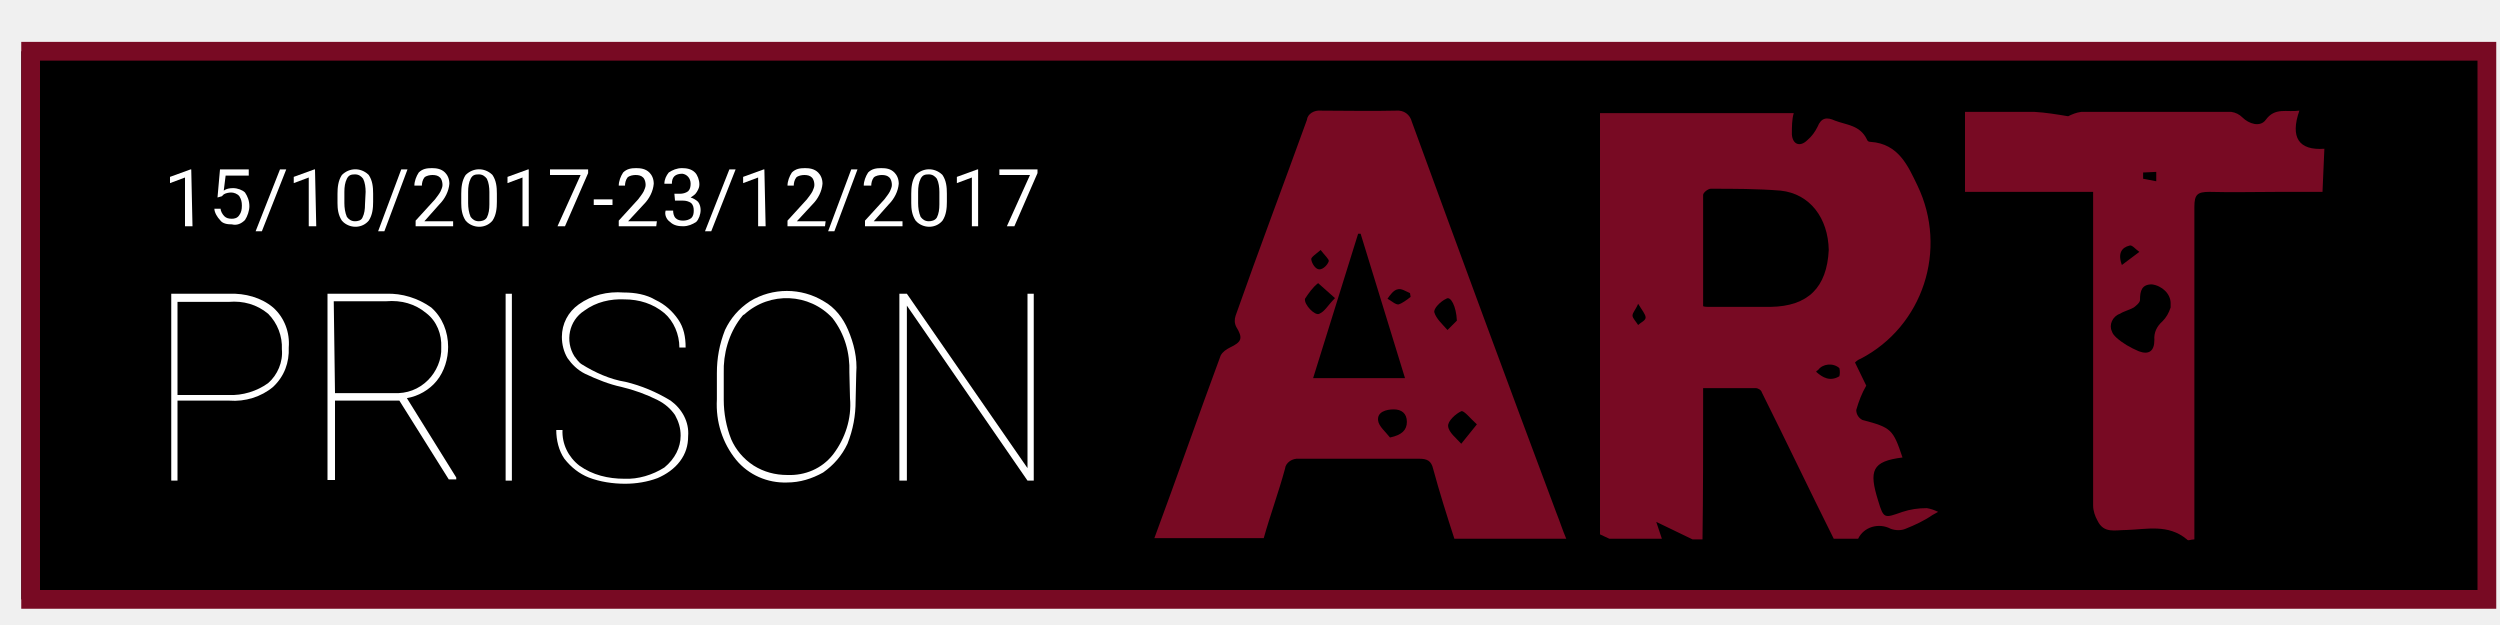
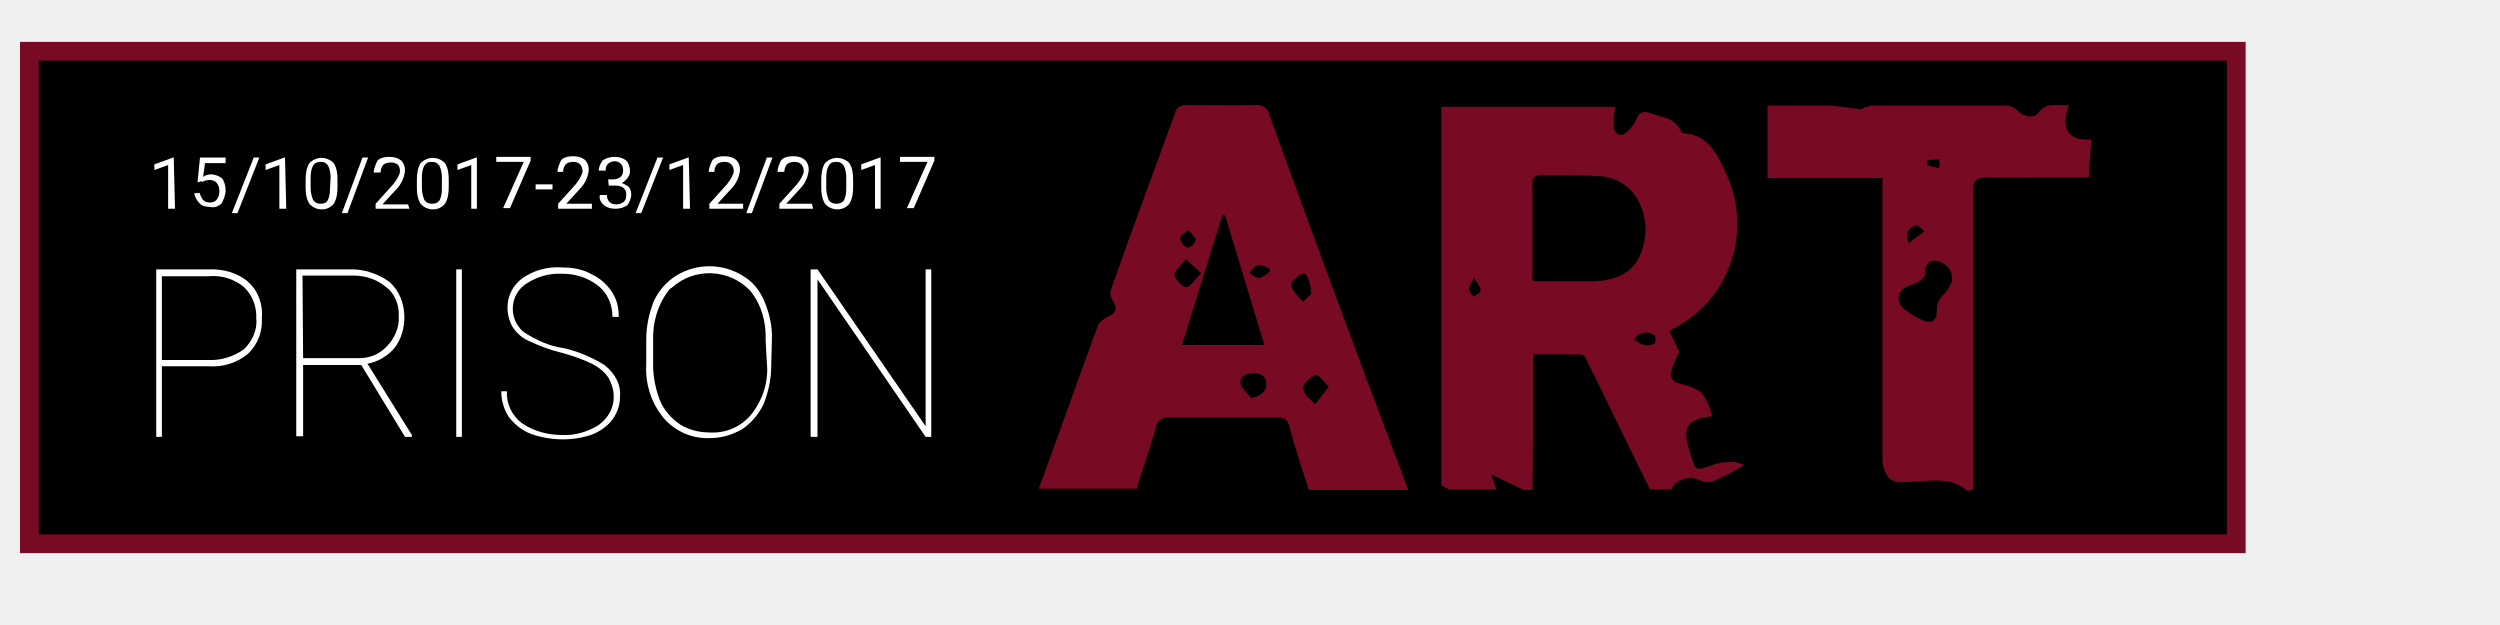
<svg xmlns="http://www.w3.org/2000/svg" version="1.1" id="Layer_1" x="0px" y="0px" viewBox="0 0 400 100" style="enable-background:new 0 0 400 100;" xml:space="preserve">
  <style type="text/css">
	.st0{fill:#780A23;}
	.st1{fill:#FFFFFF;}
	.st2{fill:none;stroke:#780A23;stroke-width:3;stroke-miterlimit:10;}
</style>
-   <rect x="153.6" y="8.5" class="st0" width="237.6" height="86.2" />
-   <path d="M223.6,46.3c-0.6,0.1-1.2,0.9-1.6,1.5c0.6,0.3,1.3,1,1.8,0.9c0.4-0.1,1.3-0.7,1.9-1.2l-0.1-0.6  C224.9,46.6,224.2,46.1,223.6,46.3z" />
-   <path d="M231.4,47.8c-0.9,0.4-2.1,1.6-1.9,2.2c0.3,1,1.3,1.9,2.1,2.8l1.5-1.5C233,49,232.1,47.3,231.4,47.8z" />
-   <path d="M261.2,50.5c0,0.4,0.6,1,0.9,1.5c0.4-0.4,1.2-0.7,1.2-1.2s-0.6-1.2-1.2-2.2C261.7,49.6,261.2,50,261.2,50.5z" />
-   <path d="M233.8,65.8c-0.9,0.4-2.2,1.6-2.1,2.4c0.1,1,1.3,1.9,2.1,2.8l2.5-3.1C235.3,67,234.2,65.6,233.8,65.8z" />
-   <path d="M211.1,43.1c0.6,0,1.3-0.7,1.5-1.3c0.1-0.3-0.7-1-1.3-1.8c-0.7,0.6-1.6,1.2-1.5,1.5C209.9,42.2,210.5,43.1,211.1,43.1z" />
-   <path d="M223,65.5c-1.2,0-2.7,0.4-2.5,1.8c0.1,0.9,1.2,1.8,1.9,2.7c1.9-0.4,2.7-1.2,2.7-2.5C225.1,66.1,224.2,65.5,223,65.5z" />
-   <path d="M217.7,37.4h-0.4l-7.2,23.1h14.7L217.7,37.4z" />
-   <path d="M211.1,50.2c0.9-0.4,1.3-1.3,2.5-2.5l-2.7-2.4c-0.9,0.7-1.5,1.6-2.1,2.5C208.6,48.7,210.4,50.6,211.1,50.2z" />
-   <path d="M345,27.5l-2.1,0.1v1L345,29V27.5z" />
-   <path d="M284.9,30.5c-3.7-0.3-7.5-0.3-11.2-0.3c-0.4,0-1.2,0.6-1.2,1c0,5.8,0,11.7,0,17.8c0.3,0.1,0.6,0.1,0.9,0.1  c3.3,0,6.6,0,9.9,0c6-0.1,9-3.1,9.3-9.1C292.5,34.9,289.6,31,284.9,30.5z" />
-   <path d="M344.3,45.5c-1.6,0-1.9,1-1.9,2.5c0,0.4-0.6,0.9-1,1.2c-0.7,0.4-1.6,0.6-2.2,1c-1.2,0.4-1.8,1.8-1.3,2.8  c0.1,0.4,0.4,0.7,0.7,1c1,0.9,2.2,1.6,3.6,2.2c1.6,0.6,2.5,0,2.5-1.8c-0.1-1.2,0.4-2.2,1.3-3c0.6-0.6,1-1.3,1.3-2.2  c0-0.6,0-0.6,0-0.7C347.3,47,345.9,45.7,344.3,45.5z" />
-   <path d="M3.4,8.2v87.7h395V8.2H3.4z M232.7,86.2c-1.2-3.7-2.4-7.5-3.4-11.2c-0.3-1.3-1-1.6-2.2-1.6c-6.4,0-12.9,0-19.3,0  c-1-0.1-2.1,0.6-2.2,1.6l0,0c-1,3.7-2.4,7.5-3.4,11.1h-17.5c3.6-9.7,7-19.5,10.6-29.2c0.3-0.6,0.9-1,1.5-1.3c1.9-0.9,2.1-1.5,1-3.3  c-0.3-0.6-0.3-1.2-0.1-1.8c3.7-10.5,7.6-20.8,11.4-31.3c0.1-1,1.2-1.6,2.2-1.5c4,0,8.1,0.1,12.1,0c1.2-0.1,2.2,0.6,2.5,1.8  c7.6,20.8,15.3,41.7,23.1,62.5c0.6,1.5,1,2.8,1.6,4.2H232.7z M309.2,82.4c-1.3,0.9-2.8,1.6-4.3,2.2c-0.7,0.3-1.6,0.3-2.4,0  c-1.9-1-4.3-0.3-5.2,1.6h-3.9c-3.9-7.8-7.6-15.6-11.5-23.4c-0.1-0.4-0.6-0.7-1-0.7c-2.7,0-5.4,0-8.4,0c0,1.2,0,1.9,0,2.8  c0,7.2,0,14.2-0.1,21.4h-1.6l-5.8-2.8l0.9,2.7h-8.4l-1.5-0.7V18.1h31c-0.3,1-0.3,2.2-0.3,3.4c0.1,1.6,1.3,2.1,2.5,0.9  c0.7-0.6,1.2-1.3,1.6-2.1c0.6-1.5,1.5-1.6,2.8-1c1.8,0.7,4,0.7,5.1,3c0.1,0.3,0.3,0.4,0.6,0.4c4.5,0.3,6,3.9,7.5,7  c4.9,10.2,0.9,22.5-9.1,27.7c-0.3,0.1-0.6,0.3-0.9,0.6l1.8,3.7c-0.7,1.2-1.2,2.5-1.6,3.9c0,0.7,0.4,1.3,1,1.6c4.6,1.2,4.9,1.5,6.4,6  c-4.9,0.6-5.4,2.1-3.9,6.9c0.9,3,1,2.8,3.9,1.8c1.2-0.4,2.5-0.6,3.9-0.6c0.6,0.1,1.2,0.3,1.8,0.6L309.2,82.4z M371.6,30.7h-7  c-3.7,0-7.5,0.1-11.1,0c-1.9,0-2.4,0.4-2.4,2.4c0,16.9,0,33.9,0,50.8v2.4c-0.6,0-1,0.3-1.2,0c-3-2.5-6.4-1.6-9.7-1.5  c-1.8,0-3.6,0.6-4.6-1.5c-0.4-0.7-0.7-1.6-0.7-2.4c0-15.9,0-31.8,0-47.7v-2.5h-20.5V17.9c3.7,0,7.5,0,11.1,0  c1.8,0.1,3.6,0.4,5.4,0.7c0.6-0.3,1.3-0.6,2.1-0.7c7.9,0,16,0,24,0c0.7,0.1,1.3,0.4,1.8,0.9c1,1,2.8,1.6,3.7,0.4  c1.5-2.1,3.4-1.2,5.4-1.5c-1.5,4.3-0.1,6.4,4,6.1L371.6,30.7z" />
-   <path d="M342.3,40.3c-0.6-0.4-1.2-1.2-1.6-1c-1.2,0.3-1.9,1.2-1.2,3.1L342.3,40.3z" />
-   <path d="M290.6,59.5c1,0.9,2.2,1.6,3.7,0.7c0.1-0.4,0.1-0.9,0-1.3c-1-0.9-2.7-0.7-3.4,0.3C290.8,59.3,290.6,59.3,290.6,59.5z" />
+   <rect x="138.4" y="8.5" class="st0" width="213.5" height="77.5" />
+   <path d="M201.3,42.4c-0.5,0.1-1.1,0.8-1.4,1.3c0.5,0.3,1.2,0.9,1.6,0.8c0.4-0.1,1.2-0.6,1.7-1.1l-0.1-0.5  C202.4,42.7,201.8,42.3,201.3,42.4z" />
+   <path d="M208.3,43.8c-0.8,0.4-1.9,1.4-1.7,2c0.3,0.9,1.2,1.7,1.9,2.5l1.3-1.3C209.7,44.9,208.9,43.3,208.3,43.8z" />
+   <path d="M235,46.2c0,0.4,0.5,0.9,0.8,1.3c0.4-0.4,1.1-0.6,1.1-1.1c0-0.4-0.5-1.1-1.1-2C235.5,45.4,235,45.8,235,46.2z" />
+   <path d="M210.4,60c-0.8,0.4-2,1.4-1.9,2.2c0.1,0.9,1.2,1.7,1.9,2.5l2.2-2.8C211.8,61,210.8,59.8,210.4,60z" />
+   <path d="M190,39.6c0.5,0,1.2-0.6,1.3-1.2c0.1-0.3-0.6-0.9-1.2-1.6c-0.6,0.5-1.4,1.1-1.3,1.3C188.9,38.7,189.5,39.6,190,39.6z" />
+   <path d="M200.7,59.7c-1.1,0-2.4,0.4-2.2,1.6c0.1,0.8,1.1,1.6,1.7,2.4c1.7-0.4,2.4-1.1,2.4-2.2C202.6,60.2,201.8,59.7,200.7,59.7z" />
+   <path d="M196,34.4h-0.4l-6.5,20.8h13.2L196,34.4z" />
+   <path d="M190,45.9c0.8-0.4,1.2-1.2,2.2-2.2l-2.4-2.2c-0.8,0.6-1.3,1.4-1.9,2.2C187.8,44.6,189.4,46.3,190,45.9z" />
+   <path d="M310.3,25.5l-1.9,0.1v0.9l1.9,0.4V25.5z" />
+   <path d="M256.3,28.2C253,28,249.6,28,246.3,28c-0.4,0-1.1,0.5-1.1,0.9c0,5.2,0,10.5,0,16c0.3,0.1,0.5,0.1,0.8,0.1c3,0,5.9,0,8.9,0  c5.4-0.1,8.1-2.8,8.4-8.2C263.2,32.2,260.6,28.7,256.3,28.2z" />
+   <path d="M309.7,41.7c-1.4,0-1.7,0.9-1.7,2.2c0,0.4-0.5,0.8-0.9,1.1c-0.6,0.4-1.4,0.5-2,0.9c-1.1,0.4-1.6,1.6-1.2,2.5  c0.1,0.4,0.4,0.6,0.6,0.9c0.9,0.8,2,1.4,3.2,2c1.4,0.5,2.2,0,2.2-1.6c-0.1-1.1,0.4-2,1.2-2.7c0.5-0.5,0.9-1.2,1.2-2  c0-0.5,0-0.5,0-0.6C312.4,43.1,311.1,41.9,309.7,41.7z" />
+   <path d="M3.4,8.2V87h354.9V8.2H3.4z M209.4,78.3c-1.1-3.3-2.2-6.7-3.1-10.1c-0.3-1.2-0.9-1.4-2-1.4c-5.8,0-11.6,0-17.3,0  c-0.9-0.1-1.9,0.5-2,1.4l0,0c-0.9,3.3-2.2,6.7-3.1,10h-15.7c3.2-8.7,6.3-17.5,9.5-26.2c0.3-0.5,0.8-0.9,1.3-1.2  c1.7-0.8,1.9-1.3,0.9-3c-0.3-0.5-0.3-1.1-0.1-1.6c3.3-9.4,6.8-18.7,10.2-28.1c0.1-0.9,1.1-1.4,2-1.3c3.6,0,7.3,0.1,10.9,0  c1.1-0.1,2,0.5,2.2,1.6c6.8,18.7,13.7,37.5,20.8,56.2c0.5,1.3,0.9,2.5,1.4,3.8H209.4z M278.2,74.9c-1.2,0.8-2.5,1.4-3.9,2  c-0.6,0.3-1.4,0.3-2.2,0c-1.7-0.9-3.9-0.3-4.7,1.4H264c-3.5-7-6.8-14-10.3-21c-0.1-0.4-0.5-0.6-0.9-0.6c-2.4,0-4.9,0-7.5,0  c0,1.1,0,1.7,0,2.5c0,6.5,0,12.8-0.1,19.2h-1.4l-5.2-2.5l0.8,2.4h-7.5l-1.3-0.6V17.1h27.9c-0.3,0.9-0.3,2-0.3,3.1  c0.1,1.4,1.2,1.9,2.2,0.8c0.6-0.5,1.1-1.2,1.4-1.9c0.5-1.3,1.3-1.4,2.5-0.9c1.6,0.6,3.6,0.6,4.6,2.7c0.1,0.3,0.3,0.4,0.5,0.4  c4,0.3,5.4,3.5,6.7,6.3c4.4,9.2,0.8,20.2-8.2,24.9c-0.3,0.1-0.5,0.3-0.8,0.5l1.6,3.3c-0.6,1.1-1.1,2.2-1.4,3.5  c0,0.6,0.4,1.2,0.9,1.4c4.1,1.1,4.4,1.3,5.8,5.4c-4.4,0.5-4.9,1.9-3.5,6.2c0.8,2.7,0.9,2.5,3.5,1.6c1.1-0.4,2.2-0.5,3.5-0.5  c0.5,0.1,1.1,0.3,1.6,0.5L278.2,74.9z M334.2,28.4h-6.3c-3.3,0-6.7,0.1-10,0c-1.7,0-2.2,0.4-2.2,2.2c0,15.2,0,30.5,0,45.6v2.2  c-0.5,0-0.9,0.3-1.1,0c-2.7-2.2-5.8-1.4-8.7-1.3c-1.6,0-3.2,0.5-4.1-1.3c-0.4-0.6-0.6-1.4-0.6-2.2c0-14.3,0-28.6,0-42.9v-2.2h-18.4  V16.9c3.3,0,6.7,0,10,0c1.6,0.1,3.2,0.4,4.9,0.6c0.5-0.3,1.2-0.5,1.9-0.6c7.1,0,14.4,0,21.6,0c0.6,0.1,1.2,0.4,1.6,0.8  c0.9,0.9,2.5,1.4,3.3,0.4c1.3-1.9,3.1-1.1,4.9-1.3c-1.3,3.9-0.1,5.8,3.6,5.5L334.2,28.4z" />
+   <path d="M307.9,37c-0.5-0.4-1.1-1.1-1.4-0.9c-1.1,0.3-1.7,1.1-1.1,2.8L307.9,37z" />
+   <path d="M261.5,54.3c0.9,0.8,2,1.4,3.3,0.6c0.1-0.4,0.1-0.8,0-1.2c-0.9-0.8-2.4-0.6-3.1,0.3C261.6,54.1,261.5,54.1,261.5,54.3z" />
  <g>
    <g>
-       <path class="st1" d="M28.4,64.3v12.6h-1V47h9.3c2.5-0.1,5.1,0.6,7,2.2c1.8,1.6,2.7,4,2.5,6.4c0.1,2.4-0.7,4.6-2.5,6.3    c-1.9,1.6-4.5,2.4-7,2.2h-8.3V64.3z M28.4,63.2h8.2c2.2,0.1,4.5-0.6,6.3-1.9c1.5-1.3,2.4-3.4,2.2-5.4c0.1-2.1-0.7-4.2-2.2-5.7    c-1.8-1.5-4-2.1-6.3-1.9h-8.2C28.4,48.3,28.4,63.2,28.4,63.2z" />
-       <path class="st1" d="M63.9,64.1H53.6v12.7h-1.2V47h9.4c2.5-0.1,5.1,0.7,7.2,2.2c1.8,1.6,2.7,3.9,2.7,6.3c0,1.9-0.6,3.9-1.8,5.4    c-1.2,1.5-3,2.5-4.8,2.8L73,76.4v0.3h-1.2L63.9,64.1z M53.6,62.9H63c2.1,0.1,4-0.6,5.5-2.1c1.3-1.3,2.2-3.3,2.1-5.2    c0.1-2.1-0.7-4.2-2.4-5.5c-1.8-1.5-4-2.1-6.4-1.9h-8.4L53.6,62.9z" />
-       <path class="st1" d="M81.9,76.9h-1V47h1V76.9z" />
-       <path class="st1" d="M108.9,69.7c0-1.2-0.3-2.2-0.9-3.3c-0.7-1-1.6-1.8-2.8-2.4c-1.8-0.9-3.7-1.6-5.8-2.1    c-1.9-0.4-3.9-1.2-5.8-2.1c-1.2-0.6-2.1-1.5-2.8-2.5c-0.6-1-0.9-2.2-0.9-3.4c0-2.1,1-4,2.7-5.2c2.1-1.5,4.6-2.1,7.2-1.9    c1.8,0,3.6,0.3,5.1,1.2c1.5,0.7,2.7,1.8,3.6,3.1s1.2,2.8,1.2,4.5h-1c0-2.1-0.9-4.2-2.4-5.5c-1.8-1.5-4-2.2-6.4-2.2    c-2.2-0.1-4.5,0.4-6.4,1.8c-2.5,1.6-3.1,4.9-1.6,7.3c0.3,0.4,0.7,1,1.2,1.3c2.1,1.3,4.5,2.4,7,2.8c2.5,0.6,4.9,1.6,7.2,3    c1.8,1.3,3,3.4,2.8,5.7c0,1.5-0.4,2.8-1.3,4s-2.2,2.1-3.6,2.7c-1.6,0.6-3.4,0.9-5.2,0.9c-1.9,0-4-0.3-5.8-1    c-1.5-0.6-2.8-1.6-3.9-3c-0.9-1.3-1.3-3-1.3-4.6h1c-0.1,2.2,0.9,4.3,2.7,5.7c2.1,1.5,4.6,2.1,7.2,2.1c2.2,0.1,4.5-0.6,6.4-1.8    C108,73.4,108.9,71.6,108.9,69.7z" />
-       <path class="st1" d="M136.9,64.1c0,2.4-0.4,4.6-1.3,6.9c-0.9,1.9-2.2,3.4-3.9,4.6c-1.8,1-3.7,1.6-5.8,1.6    c-3.1,0.1-6.1-1.2-8.1-3.6c-2.2-2.7-3.3-6.1-3.1-9.7v-4.2c0-2.4,0.4-4.6,1.3-6.9c0.9-1.9,2.2-3.4,4-4.6c3.6-2.2,8.2-2.2,11.8,0    c1.8,1,3.1,2.7,3.9,4.6c0.9,2.1,1.5,4.5,1.3,6.9L136.9,64.1z M135.9,59.6c0.1-3.1-0.7-6.1-2.7-8.7c-3.7-4-10-4.3-14.1-0.6    c-0.3,0.1-0.4,0.4-0.6,0.6c-1.9,2.5-2.8,5.7-2.7,8.8V64c0,2.1,0.4,4.3,1.2,6.3c0.7,1.6,1.9,3.1,3.6,4.2c1.6,1,3.4,1.5,5.4,1.5    c2.8,0.1,5.5-1,7.3-3.3c1.9-2.5,3-5.7,2.7-9L135.9,59.6z" />
-       <path class="st1" d="M165.4,76.9h-1l-19.3-28v28h-1.2V47h1.2l19.3,27.9V47h1V76.9z" />
+       <path class="st1" d="M25.9,58.6v11.3H25V43.1h8.4c2.2-0.1,4.6,0.5,6.3,2c1.6,1.4,2.4,3.6,2.2,5.8c0.1,2.2-0.6,4.1-2.2,5.7    c-1.7,1.4-4,2.2-6.3,2h-7.5C25.9,58.4,25.9,58.6,25.9,58.6z M25.9,57.6h7.4c2,0.1,4-0.5,5.7-1.7c1.3-1.2,2.2-3.1,2-4.9    c0.1-1.9-0.6-3.8-2-5.1c-1.6-1.3-3.6-1.9-5.7-1.7h-7.4C25.9,44.2,25.9,57.6,25.9,57.6z" />
+       <path class="st1" d="M57.8,58.4h-9.3v11.4h-1.1V43.1h8.4c2.2-0.1,4.6,0.6,6.5,2c1.6,1.4,2.4,3.5,2.4,5.7c0,1.7-0.5,3.5-1.6,4.9    c-1.1,1.3-2.7,2.2-4.3,2.5l7.1,11.4v0.3h-1.1L57.8,58.4z M48.5,57.3H57c1.9,0.1,3.6-0.5,4.9-1.9c1.2-1.2,2-3,1.9-4.7    c0.1-1.9-0.6-3.8-2.2-4.9C60,44.5,58,44,55.9,44.1h-7.5L48.5,57.3z" />
+       <path class="st1" d="M73.9,69.9H73V43.1h0.9V69.9z" />
+       <path class="st1" d="M98.2,63.5c0-1.1-0.3-2-0.8-3c-0.6-0.9-1.4-1.6-2.5-2.2c-1.6-0.8-3.3-1.4-5.2-1.9c-1.7-0.4-3.5-1.1-5.2-1.9    c-1.1-0.5-1.9-1.3-2.5-2.2c-0.5-0.9-0.8-2-0.8-3.1c0-1.9,0.9-3.6,2.4-4.7c1.9-1.3,4.1-1.9,6.5-1.7c1.6,0,3.2,0.3,4.6,1.1    c1.3,0.6,2.4,1.6,3.2,2.8c0.8,1.2,1.1,2.5,1.1,4H98c0-1.9-0.8-3.8-2.2-4.9c-1.6-1.3-3.6-2-5.8-2c-2-0.1-4,0.4-5.8,1.6    c-2.2,1.4-2.8,4.4-1.4,6.6c0.3,0.4,0.6,0.9,1.1,1.2c1.9,1.2,4,2.2,6.3,2.5c2.2,0.5,4.4,1.4,6.5,2.7c1.6,1.2,2.7,3.1,2.5,5.1    c0,1.3-0.4,2.5-1.2,3.6s-2,1.9-3.2,2.4c-1.4,0.5-3.1,0.8-4.7,0.8c-1.7,0-3.6-0.3-5.2-0.9c-1.3-0.5-2.5-1.4-3.5-2.7    c-0.8-1.2-1.2-2.7-1.2-4.1h0.9c-0.1,2,0.8,3.9,2.4,5.1c1.9,1.3,4.1,1.9,6.5,1.9c2,0.1,4-0.5,5.8-1.6    C97.4,66.8,98.2,65.2,98.2,63.5z" />
+       <path class="st1" d="M123.4,58.4c0,2.2-0.4,4.1-1.2,6.2c-0.8,1.7-2,3.1-3.5,4.1c-1.6,0.9-3.3,1.4-5.2,1.4    c-2.8,0.1-5.5-1.1-7.3-3.2c-2-2.4-3-5.5-2.8-8.7v-3.8c0-2.2,0.4-4.1,1.2-6.2c0.8-1.7,2-3.1,3.6-4.1c3.2-2,7.4-2,10.6,0    c1.6,0.9,2.8,2.4,3.5,4.1c0.8,1.9,1.3,4,1.2,6.2L123.4,58.4z M122.5,54.4c0.1-2.8-0.6-5.5-2.4-7.8c-3.3-3.6-9-3.9-12.7-0.5    c-0.3,0.1-0.4,0.4-0.5,0.5c-1.7,2.2-2.5,5.1-2.4,7.9v3.9c0,1.9,0.4,3.9,1.1,5.7c0.6,1.4,1.7,2.8,3.2,3.8c1.4,0.9,3.1,1.3,4.9,1.3    c2.5,0.1,4.9-0.9,6.6-3c1.7-2.2,2.7-5.1,2.4-8.1L122.5,54.4z" />
+       <path class="st1" d="M149,69.9h-0.9l-17.3-25.2v25.2h-1.1V43.1h1.1l17.3,25.1V43.1h0.9V69.9z" />
    </g>
    <g>
-       <path class="st1" d="M30.8,36.2h-1.2v-7.8l-2.4,0.9v-1l3.3-1.2h0.1L30.8,36.2z" />
-       <path class="st1" d="M34.8,31.6l0.4-4.5h4.6v1h-3.7l-0.3,2.4c0.4-0.3,0.9-0.4,1.5-0.4c0.7,0,1.5,0.3,1.9,0.7    c0.4,0.6,0.7,1.3,0.7,2.2c0,0.7-0.3,1.6-0.7,2.2c-0.6,0.6-1.3,0.9-2.1,0.7c-0.7,0-1.5-0.1-1.9-0.7c-0.4-0.4-0.9-1.2-0.9-1.8h1    c0,0.4,0.3,0.9,0.6,1.2s0.7,0.4,1.2,0.4c0.4,0,0.9-0.1,1.2-0.6c0.3-0.4,0.4-0.9,0.4-1.5s-0.1-1-0.4-1.5C38,31,37.4,30.8,37,30.8    c-0.4,0-0.9,0.1-1.2,0.3l-0.3,0.3L34.8,31.6z" />
-       <path class="st1" d="M41.9,37h-1l3.9-9.9h1L41.9,37z" />
-       <path class="st1" d="M50.6,36.2h-1.2v-7.8L47,29.3v-1l3.3-1.2h0.1L50.6,36.2z" />
-       <path class="st1" d="M59.7,32.3c0,1-0.1,2.1-0.7,3c-1,1.2-2.8,1.3-4,0.3c-0.1-0.1-0.1-0.1-0.3-0.3c-0.6-0.9-0.7-1.9-0.7-2.8V31    c0-1,0.1-2.1,0.7-3c1.2-1.2,3-1.2,4.2-0.1L59,28c0.6,0.9,0.7,1.9,0.7,3V32.3z M58.5,30.7c0-0.7-0.1-1.5-0.4-2.1    c-0.3-0.4-0.7-0.7-1.3-0.7s-1,0.1-1.3,0.7s-0.4,1.3-0.4,2.1v1.8c0,0.7,0.1,1.5,0.4,2.2c0.3,0.4,0.7,0.7,1.3,0.7    c0.4,0,1-0.1,1.2-0.6c0.3-0.6,0.4-1.3,0.4-2.1L58.5,30.7z" />
-       <path class="st1" d="M61.5,37h-1l3.7-9.9h1L61.5,37z" />
-       <path class="st1" d="M72.5,36.2h-6v-0.9l3.1-3.4c0.3-0.4,0.7-0.9,0.9-1.3c0.1-0.3,0.3-0.6,0.3-1s-0.1-0.9-0.4-1.2    c-0.3-0.3-0.7-0.4-1.2-0.4c-0.4,0-1,0.1-1.3,0.4c-0.3,0.4-0.4,0.9-0.4,1.3h-1.2c0-0.7,0.3-1.5,0.7-2.1c0.6-0.6,1.3-0.7,2.1-0.7    c0.7,0,1.5,0.1,2.1,0.7c0.4,0.4,0.7,1,0.7,1.8c-0.1,1.2-0.7,2.4-1.6,3.3l-2.4,2.7h4.6L72.5,36.2L72.5,36.2z" />
-       <path class="st1" d="M79.5,32.3c0,1-0.1,2.1-0.7,3c-1,1.2-2.8,1.3-4,0.3c-0.1-0.1-0.1-0.1-0.3-0.3c-0.6-0.9-0.7-1.9-0.7-2.8V31    c0-1,0.1-2.1,0.7-3c1.2-1.2,3-1.2,4.2-0.1l0.1,0.1c0.6,0.9,0.7,1.9,0.7,3C79.5,31,79.5,32.3,79.5,32.3z M78.3,30.7    c0-0.7-0.1-1.5-0.4-2.1c-0.3-0.4-0.7-0.7-1.3-0.7c-0.6,0-1,0.1-1.3,0.7s-0.4,1.3-0.4,2.1v1.8c0,0.7,0.1,1.5,0.4,2.2    c0.3,0.4,0.7,0.7,1.3,0.7c0.4,0,1-0.1,1.3-0.6c0.3-0.6,0.4-1.3,0.4-2.1V30.7z" />
-       <path class="st1" d="M84.8,36.2h-1.2v-7.8l-2.4,0.9v-1l3.3-1.2h0.1v9.1H84.8z" />
-       <path class="st1" d="M94.1,27.7l-3.7,8.5h-1.2l3.7-8.2H88v-0.9h6.1V27.7z" />
-       <path class="st1" d="M98,32.8h-3v-0.9h3V32.8z" />
-       <path class="st1" d="M105,36.2h-6v-0.9l3.1-3.4c0.3-0.4,0.7-0.9,0.9-1.3c0.1-0.3,0.3-0.6,0.3-1s-0.1-0.9-0.4-1.2    c-0.3-0.3-0.7-0.4-1.2-0.4c-0.4,0-1,0.1-1.3,0.4c-0.3,0.4-0.4,0.9-0.4,1.3h-1c0-0.7,0.3-1.5,0.7-2.1c0.6-0.6,1.3-0.7,2.1-0.7    c0.7,0,1.5,0.1,2.1,0.7c0.4,0.4,0.7,1,0.7,1.8c-0.1,1.2-0.7,2.4-1.6,3.3l-2.5,2.7h4.6L105,36.2z" />
-       <path class="st1" d="M107.9,31h0.9c0.4,0,0.9-0.1,1.3-0.4c0.3-0.3,0.4-0.7,0.4-1.2c0-0.9-0.6-1.5-1.3-1.6h-0.1    c-0.4,0-0.9,0.1-1.2,0.4c-0.3,0.3-0.4,0.7-0.4,1.2h-1.2c0-0.7,0.3-1.3,0.7-1.8c0.6-0.4,1.3-0.7,2.1-0.7c0.7,0,1.5,0.1,2.1,0.7    c0.4,0.4,0.7,1.2,0.7,1.9c0,0.4-0.1,0.7-0.4,1.2s-0.6,0.6-1,0.9c0.4,0.1,0.9,0.4,1.2,0.7c0.3,0.4,0.4,0.9,0.4,1.3    c0,0.7-0.3,1.5-0.7,1.9c-0.6,0.4-1.3,0.7-2.1,0.7c-0.7,0-1.5-0.1-2.1-0.7c-0.6-0.4-0.9-1.2-0.7-1.8h1.2c0,0.4,0.1,0.9,0.4,1.2    s0.7,0.4,1.2,0.4c0.4,0,0.9-0.1,1.3-0.4c0.3-0.3,0.4-0.7,0.4-1.2s-0.1-0.9-0.4-1.2c-0.4-0.3-0.9-0.4-1.3-0.4H108L107.9,31    L107.9,31z" />
-       <path class="st1" d="M113.8,37h-1l3.9-9.9h1L113.8,37z" />
-       <path class="st1" d="M122.5,36.2h-1.2v-7.8l-2.4,0.9v-1l3.3-1.2h0.1L122.5,36.2z" />
-       <path class="st1" d="M132,36.2h-6v-0.9l3.1-3.4c0.3-0.4,0.7-0.9,0.9-1.3c0.1-0.3,0.3-0.6,0.3-1s-0.1-0.9-0.4-1.2    c-0.3-0.3-0.7-0.4-1.2-0.4c-0.4,0-1,0.1-1.3,0.4c-0.3,0.4-0.4,0.9-0.4,1.3h-1c0-0.7,0.3-1.5,0.7-2.1c0.6-0.6,1.3-0.7,2.1-0.7    c0.7,0,1.5,0.1,2.1,0.7c0.4,0.4,0.7,1,0.7,1.8c-0.1,1.2-0.7,2.4-1.6,3.3l-2.5,2.7h4.6L132,36.2z" />
-       <path class="st1" d="M133.5,37h-1l3.7-9.9h1L133.5,37z" />
-       <path class="st1" d="M144.4,36.2h-6v-0.9l3.1-3.4c0.3-0.4,0.7-0.9,0.9-1.3c0.1-0.3,0.3-0.6,0.3-1s-0.1-0.9-0.4-1.2    c-0.3-0.3-0.7-0.4-1.2-0.4c-0.4,0-1,0.1-1.3,0.4c-0.3,0.4-0.4,0.9-0.4,1.3h-1.2c0-0.7,0.3-1.5,0.7-2.1c0.6-0.6,1.3-0.7,2.1-0.7    s1.5,0.1,2.1,0.7c0.4,0.4,0.7,1,0.7,1.8c-0.1,1.2-0.7,2.4-1.6,3.3l-2.4,2.7h4.6L144.4,36.2L144.4,36.2z" />
-       <path class="st1" d="M151.5,32.3c0,1-0.1,2.1-0.7,3c-1,1.2-2.8,1.3-4,0.3c-0.1-0.1-0.1-0.1-0.3-0.3c-0.6-0.9-0.7-1.9-0.7-2.8V31    c0-1,0.1-2.1,0.7-3c1.2-1.2,3-1.2,4.2-0.1l0.1,0.1c0.6,0.9,0.7,1.9,0.7,3V32.3L151.5,32.3z M150.3,30.7c0-0.7-0.1-1.5-0.4-2.1    c-0.3-0.4-0.7-0.7-1.3-0.7s-1,0.1-1.3,0.7s-0.4,1.3-0.4,2.1v1.8c0,0.7,0.1,1.5,0.4,2.2c0.3,0.4,0.7,0.7,1.3,0.7    c0.4,0,1-0.1,1.3-0.6c0.3-0.6,0.4-1.3,0.4-2.1V30.7z" />
-       <path class="st1" d="M156.7,36.2h-1.2v-7.8l-2.4,0.9v-1l3.3-1.2h0.1v9.1H156.7z" />
-       <path class="st1" d="M166,27.7l-3.7,8.5h-1.2l3.7-8.2h-4.9v-0.9h6.1L166,27.7L166,27.7z" />
+       <path class="st1" d="M28,33.4h-1.1v-7l-2.2,0.8v-0.9l3-1.1h0.1L28,33.4z" />
+       <path class="st1" d="M31.6,29.2l0.4-4h4.1v0.9h-3.3l-0.3,2.2c0.4-0.3,0.8-0.4,1.3-0.4c0.6,0,1.3,0.3,1.7,0.6    c0.4,0.5,0.6,1.2,0.6,2c0,0.6-0.3,1.4-0.6,2c-0.5,0.5-1.2,0.8-1.9,0.6c-0.6,0-1.3-0.1-1.7-0.6c-0.4-0.4-0.8-1.1-0.8-1.6h0.9    c0,0.4,0.3,0.8,0.5,1.1c0.3,0.3,0.6,0.4,1.1,0.4c0.4,0,0.8-0.1,1.1-0.5c0.3-0.4,0.4-0.8,0.4-1.3c0-0.5-0.1-0.9-0.4-1.3    c-0.3-0.4-0.8-0.5-1.2-0.5c-0.4,0-0.8,0.1-1.1,0.3L32.2,29L31.6,29.2z" />
+       <path class="st1" d="M38,34.1h-0.9l3.5-8.9h0.9L38,34.1z" />
+       <path class="st1" d="M45.8,33.4h-1.1v-7l-2.2,0.8v-0.9l3-1.1h0.1L45.8,33.4z" />
+       <path class="st1" d="M54,29.9c0,0.9-0.1,1.9-0.6,2.7c-0.9,1.1-2.5,1.2-3.6,0.3c-0.1-0.1-0.1-0.1-0.3-0.3c-0.5-0.8-0.6-1.7-0.6-2.5    v-1.3c0-0.9,0.1-1.9,0.6-2.7c1.1-1.1,2.7-1.1,3.8-0.1l0.1,0.1c0.5,0.8,0.6,1.7,0.6,2.7V29.9z M52.9,28.4c0-0.6-0.1-1.3-0.4-1.9    c-0.3-0.4-0.6-0.6-1.2-0.6c-0.5,0-0.9,0.1-1.2,0.6c-0.3,0.5-0.4,1.2-0.4,1.9V30c0,0.6,0.1,1.3,0.4,2c0.3,0.4,0.6,0.6,1.2,0.6    c0.4,0,0.9-0.1,1.1-0.5c0.3-0.5,0.4-1.2,0.4-1.9L52.9,28.4z" />
+       <path class="st1" d="M55.6,34.1h-0.9l3.3-8.9h0.9L55.6,34.1z" />
+       <path class="st1" d="M65.5,33.4h-5.4v-0.8l2.8-3.1c0.3-0.4,0.6-0.8,0.8-1.2c0.1-0.3,0.3-0.5,0.3-0.9s-0.1-0.8-0.4-1.1    C63.3,26.1,63,26,62.5,26c-0.4,0-0.9,0.1-1.2,0.4c-0.3,0.4-0.4,0.8-0.4,1.2h-1.1c0-0.6,0.3-1.3,0.6-1.9c0.5-0.5,1.2-0.6,1.9-0.6    c0.6,0,1.3,0.1,1.9,0.6c0.4,0.4,0.6,0.9,0.6,1.6c-0.1,1.1-0.6,2.2-1.4,3l-2.2,2.4h4.1L65.5,33.4L65.5,33.4z" />
+       <path class="st1" d="M71.8,29.9c0,0.9-0.1,1.9-0.6,2.7c-0.9,1.1-2.5,1.2-3.6,0.3c-0.1-0.1-0.1-0.1-0.3-0.3    c-0.5-0.8-0.6-1.7-0.6-2.5v-1.3c0-0.9,0.1-1.9,0.6-2.7c1.1-1.1,2.7-1.1,3.8-0.1l0.1,0.1c0.5,0.8,0.6,1.7,0.6,2.7    C71.8,28.7,71.8,29.9,71.8,29.9z M70.7,28.4c0-0.6-0.1-1.3-0.4-1.9c-0.3-0.4-0.6-0.6-1.2-0.6c-0.5,0-0.9,0.1-1.2,0.6    c-0.3,0.5-0.4,1.2-0.4,1.9V30c0,0.6,0.1,1.3,0.4,2c0.3,0.4,0.6,0.6,1.2,0.6c0.4,0,0.9-0.1,1.2-0.5c0.3-0.5,0.4-1.2,0.4-1.9V28.4z" />
+       <path class="st1" d="M76.5,33.4h-1.1v-7l-2.2,0.8v-0.9l3-1.1h0.1v8.2H76.5z" />
+       <path class="st1" d="M84.9,25.7l-3.3,7.6h-1.1l3.3-7.4h-4.4v-0.8h5.5V25.7z" />
+       <path class="st1" d="M88.4,30.3h-2.7v-0.8h2.7V30.3z" />
+       <path class="st1" d="M94.7,33.4h-5.4v-0.8l2.8-3.1c0.3-0.4,0.6-0.8,0.8-1.2c0.1-0.3,0.3-0.5,0.3-0.9s-0.1-0.8-0.4-1.1    c-0.3-0.3-0.6-0.4-1.1-0.4c-0.4,0-0.9,0.1-1.2,0.4c-0.3,0.4-0.4,0.8-0.4,1.2h-0.9c0-0.6,0.3-1.3,0.6-1.9c0.5-0.5,1.2-0.6,1.9-0.6    c0.6,0,1.3,0.1,1.9,0.6c0.4,0.4,0.6,0.9,0.6,1.6c-0.1,1.1-0.6,2.2-1.4,3l-2.2,2.4h4.1L94.7,33.4z" />
+       <path class="st1" d="M97.3,28.7h0.8c0.4,0,0.8-0.1,1.2-0.4c0.3-0.3,0.4-0.6,0.4-1.1c0-0.8-0.5-1.3-1.2-1.4h-0.1    c-0.4,0-0.8,0.1-1.1,0.4c-0.3,0.3-0.4,0.6-0.4,1.1h-1.1c0-0.6,0.3-1.2,0.6-1.6c0.5-0.4,1.2-0.6,1.9-0.6c0.6,0,1.3,0.1,1.9,0.6    c0.4,0.4,0.6,1.1,0.6,1.7c0,0.4-0.1,0.6-0.4,1.1c-0.3,0.4-0.5,0.5-0.9,0.8c0.4,0.1,0.8,0.4,1.1,0.6c0.3,0.4,0.4,0.8,0.4,1.2    c0,0.6-0.3,1.3-0.6,1.7c-0.5,0.4-1.2,0.6-1.9,0.6c-0.6,0-1.3-0.1-1.9-0.6c-0.5-0.4-0.8-1.1-0.6-1.6h1.1c0,0.4,0.1,0.8,0.4,1.1    c0.3,0.3,0.6,0.4,1.1,0.4c0.4,0,0.8-0.1,1.2-0.4c0.3-0.3,0.4-0.6,0.4-1.1s-0.1-0.8-0.4-1.1c-0.4-0.3-0.8-0.4-1.2-0.4h-1.2    L97.3,28.7L97.3,28.7z" />
+       <path class="st1" d="M102.6,34.1h-0.9l3.5-8.9h0.9L102.6,34.1z" />
+       <path class="st1" d="M110.4,33.4h-1.1v-7l-2.2,0.8v-0.9l3-1.1h0.1L110.4,33.4z" />
+       <path class="st1" d="M118.9,33.4h-5.4v-0.8l2.8-3.1c0.3-0.4,0.6-0.8,0.8-1.2c0.1-0.3,0.3-0.5,0.3-0.9s-0.1-0.8-0.4-1.1    c-0.3-0.3-0.6-0.4-1.1-0.4c-0.4,0-0.9,0.1-1.2,0.4c-0.3,0.4-0.4,0.8-0.4,1.2h-0.9c0-0.6,0.3-1.3,0.6-1.9c0.5-0.5,1.2-0.6,1.9-0.6    c0.6,0,1.3,0.1,1.9,0.6c0.4,0.4,0.6,0.9,0.6,1.6c-0.1,1.1-0.6,2.2-1.4,3l-2.2,2.4h4.1L118.9,33.4z" />
+       <path class="st1" d="M120.3,34.1h-0.9l3.3-8.9h0.9L120.3,34.1z" />
+       <path class="st1" d="M130.1,33.4h-5.4v-0.8l2.8-3.1c0.3-0.4,0.6-0.8,0.8-1.2c0.1-0.3,0.3-0.5,0.3-0.9s-0.1-0.8-0.4-1.1    c-0.3-0.3-0.6-0.4-1.1-0.4c-0.4,0-0.9,0.1-1.2,0.4c-0.3,0.4-0.4,0.8-0.4,1.2h-1.1c0-0.6,0.3-1.3,0.6-1.9c0.5-0.5,1.2-0.6,1.9-0.6    c0.7,0,1.3,0.1,1.9,0.6c0.4,0.4,0.6,0.9,0.6,1.6c-0.1,1.1-0.6,2.2-1.4,3l-2.2,2.4h4.1L130.1,33.4L130.1,33.4z" />
+       <path class="st1" d="M136.5,29.9c0,0.9-0.1,1.9-0.6,2.7c-0.9,1.1-2.5,1.2-3.6,0.3c-0.1-0.1-0.1-0.1-0.3-0.3    c-0.5-0.8-0.6-1.7-0.6-2.5v-1.3c0-0.9,0.1-1.9,0.6-2.7c1.1-1.1,2.7-1.1,3.8-0.1l0.1,0.1c0.5,0.8,0.6,1.7,0.6,2.7V29.9L136.5,29.9z     M135.4,28.4c0-0.6-0.1-1.3-0.4-1.9c-0.3-0.4-0.6-0.6-1.2-0.6c-0.5,0-0.9,0.1-1.2,0.6c-0.3,0.5-0.4,1.2-0.4,1.9V30    c0,0.6,0.1,1.3,0.4,2c0.3,0.4,0.6,0.6,1.2,0.6c0.4,0,0.9-0.1,1.2-0.5c0.3-0.5,0.4-1.2,0.4-1.9V28.4z" />
+       <path class="st1" d="M141.1,33.4h-1.1v-7l-2.2,0.8v-0.9l3-1.1h0.1v8.2H141.1z" />
+       <path class="st1" d="M149.5,25.7l-3.3,7.6h-1.1l3.3-7.4H144v-0.8h5.5L149.5,25.7L149.5,25.7z" />
    </g>
  </g>
-   <rect x="4.9" y="8.2" class="st2" width="393" height="87.7" />
+   <rect x="4.7" y="8.2" class="st2" width="353.1" height="78.8" />
</svg>
